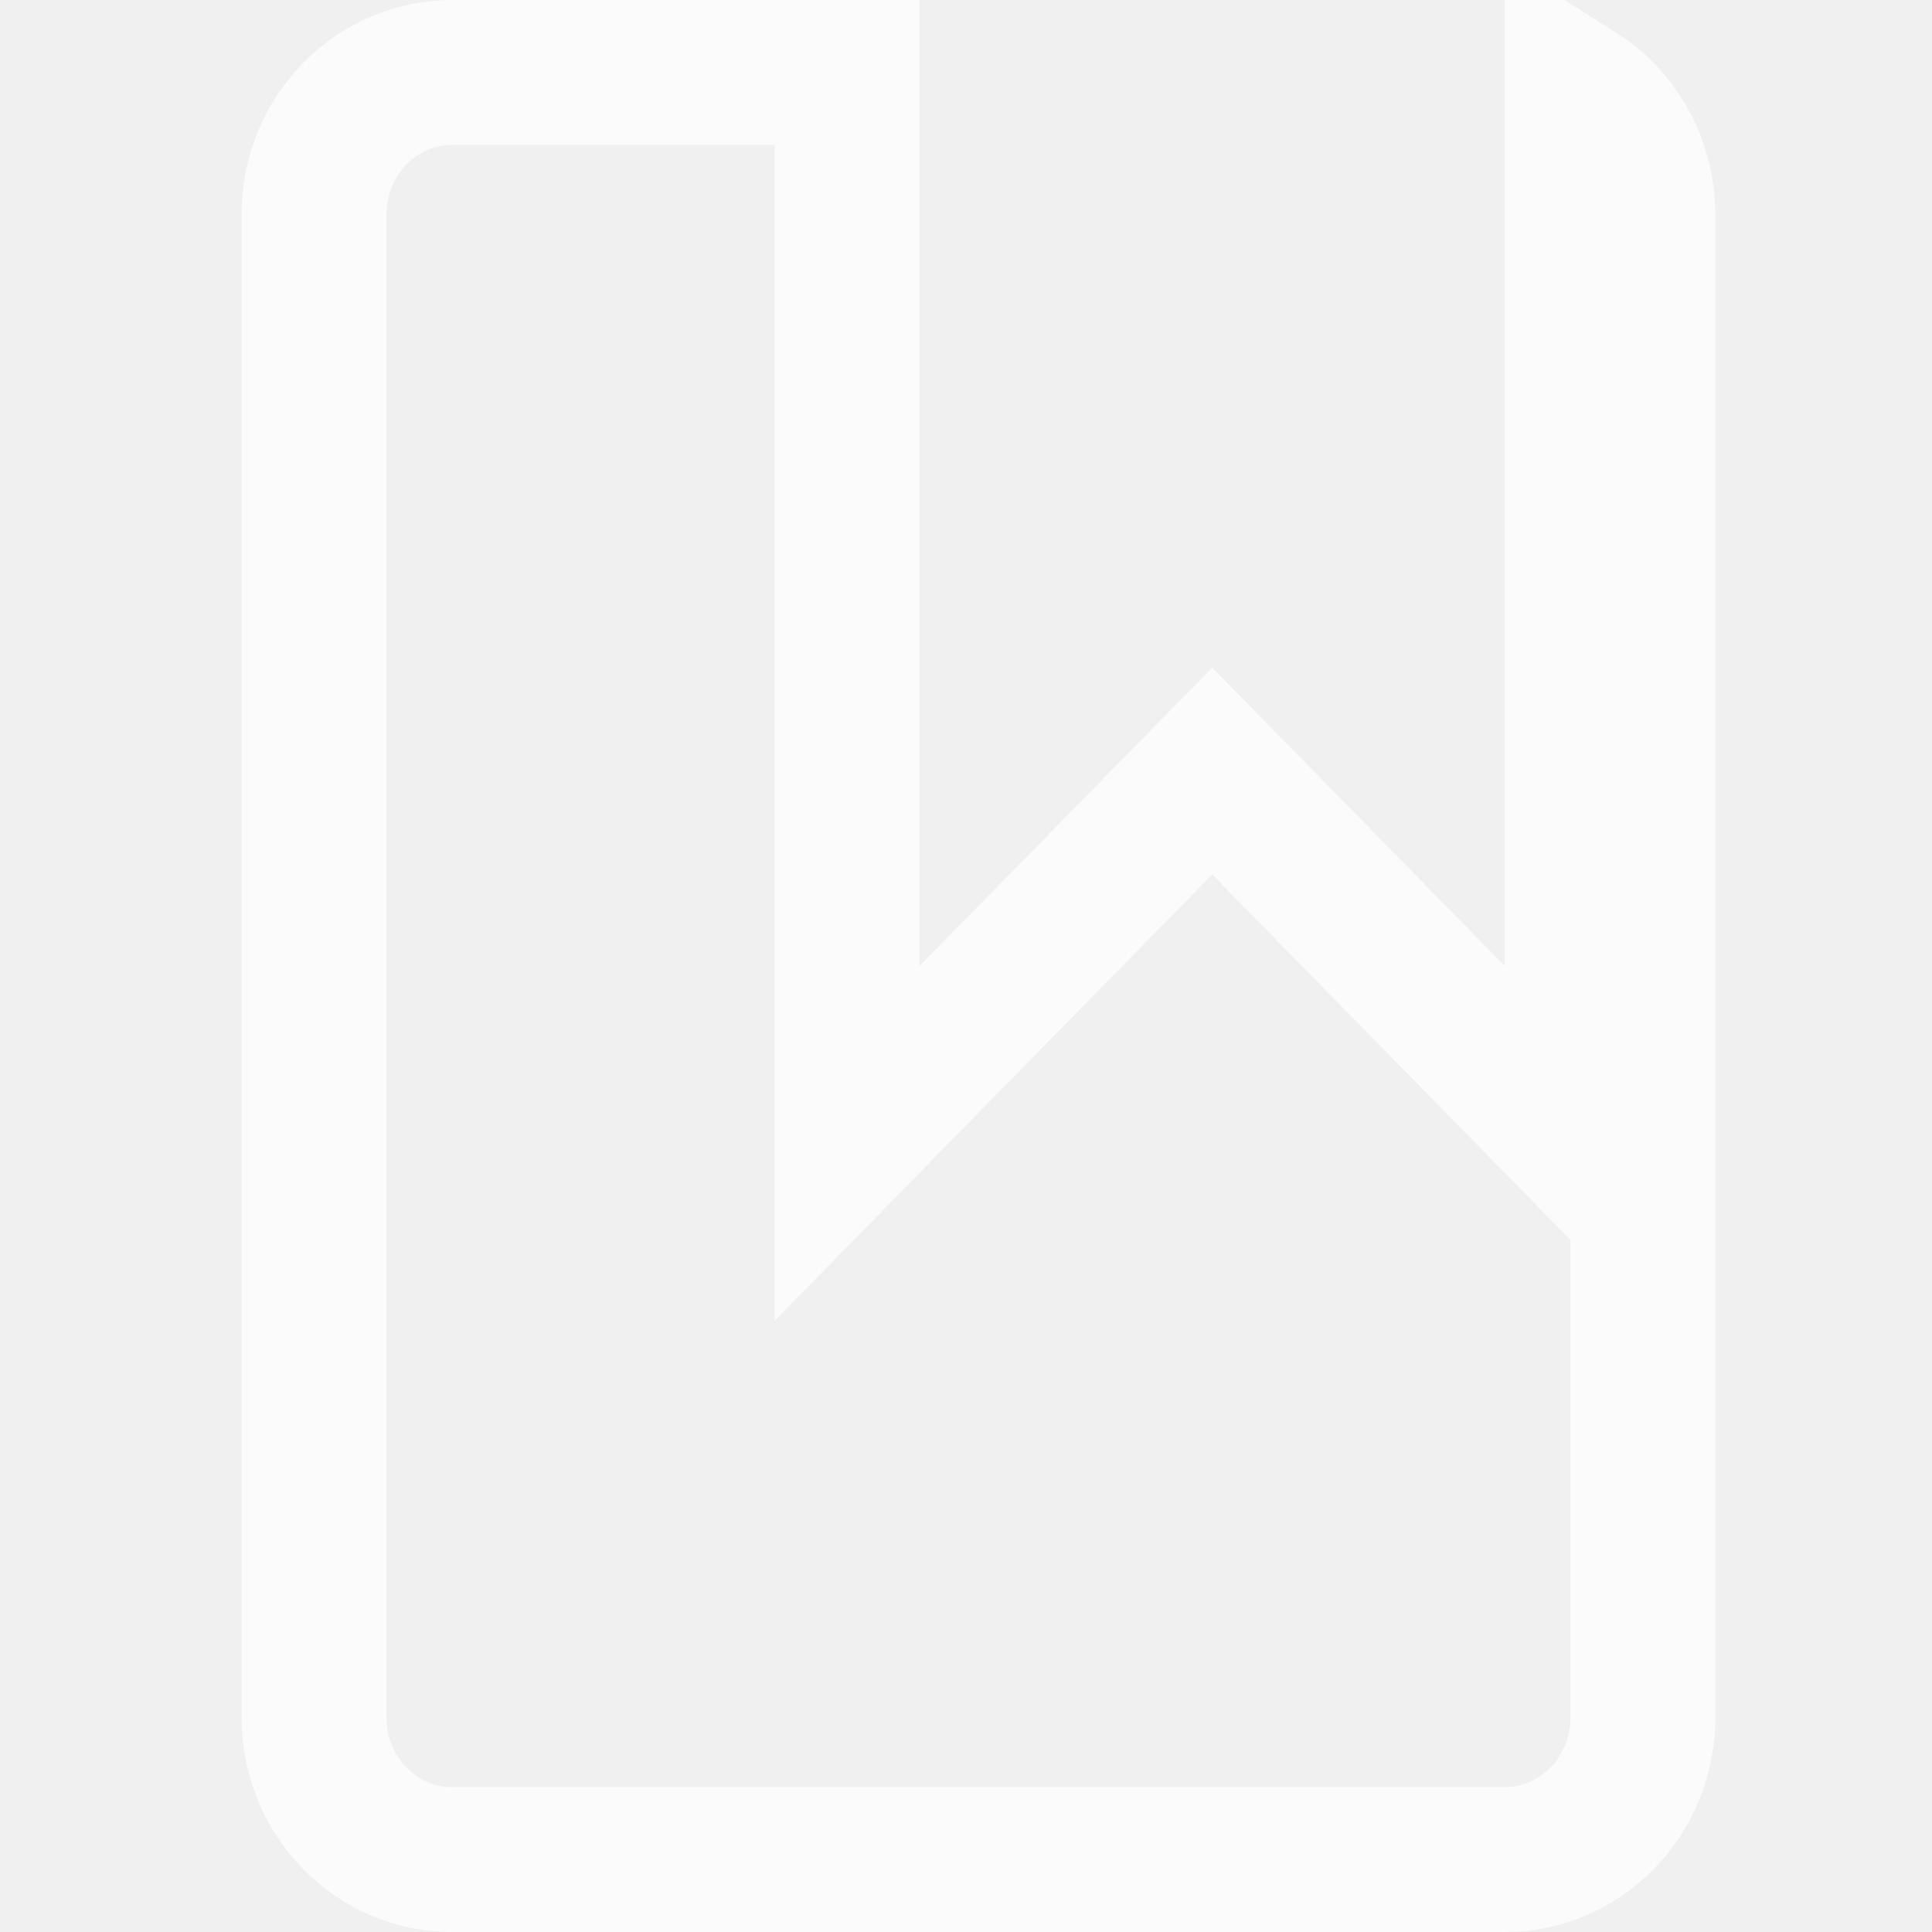
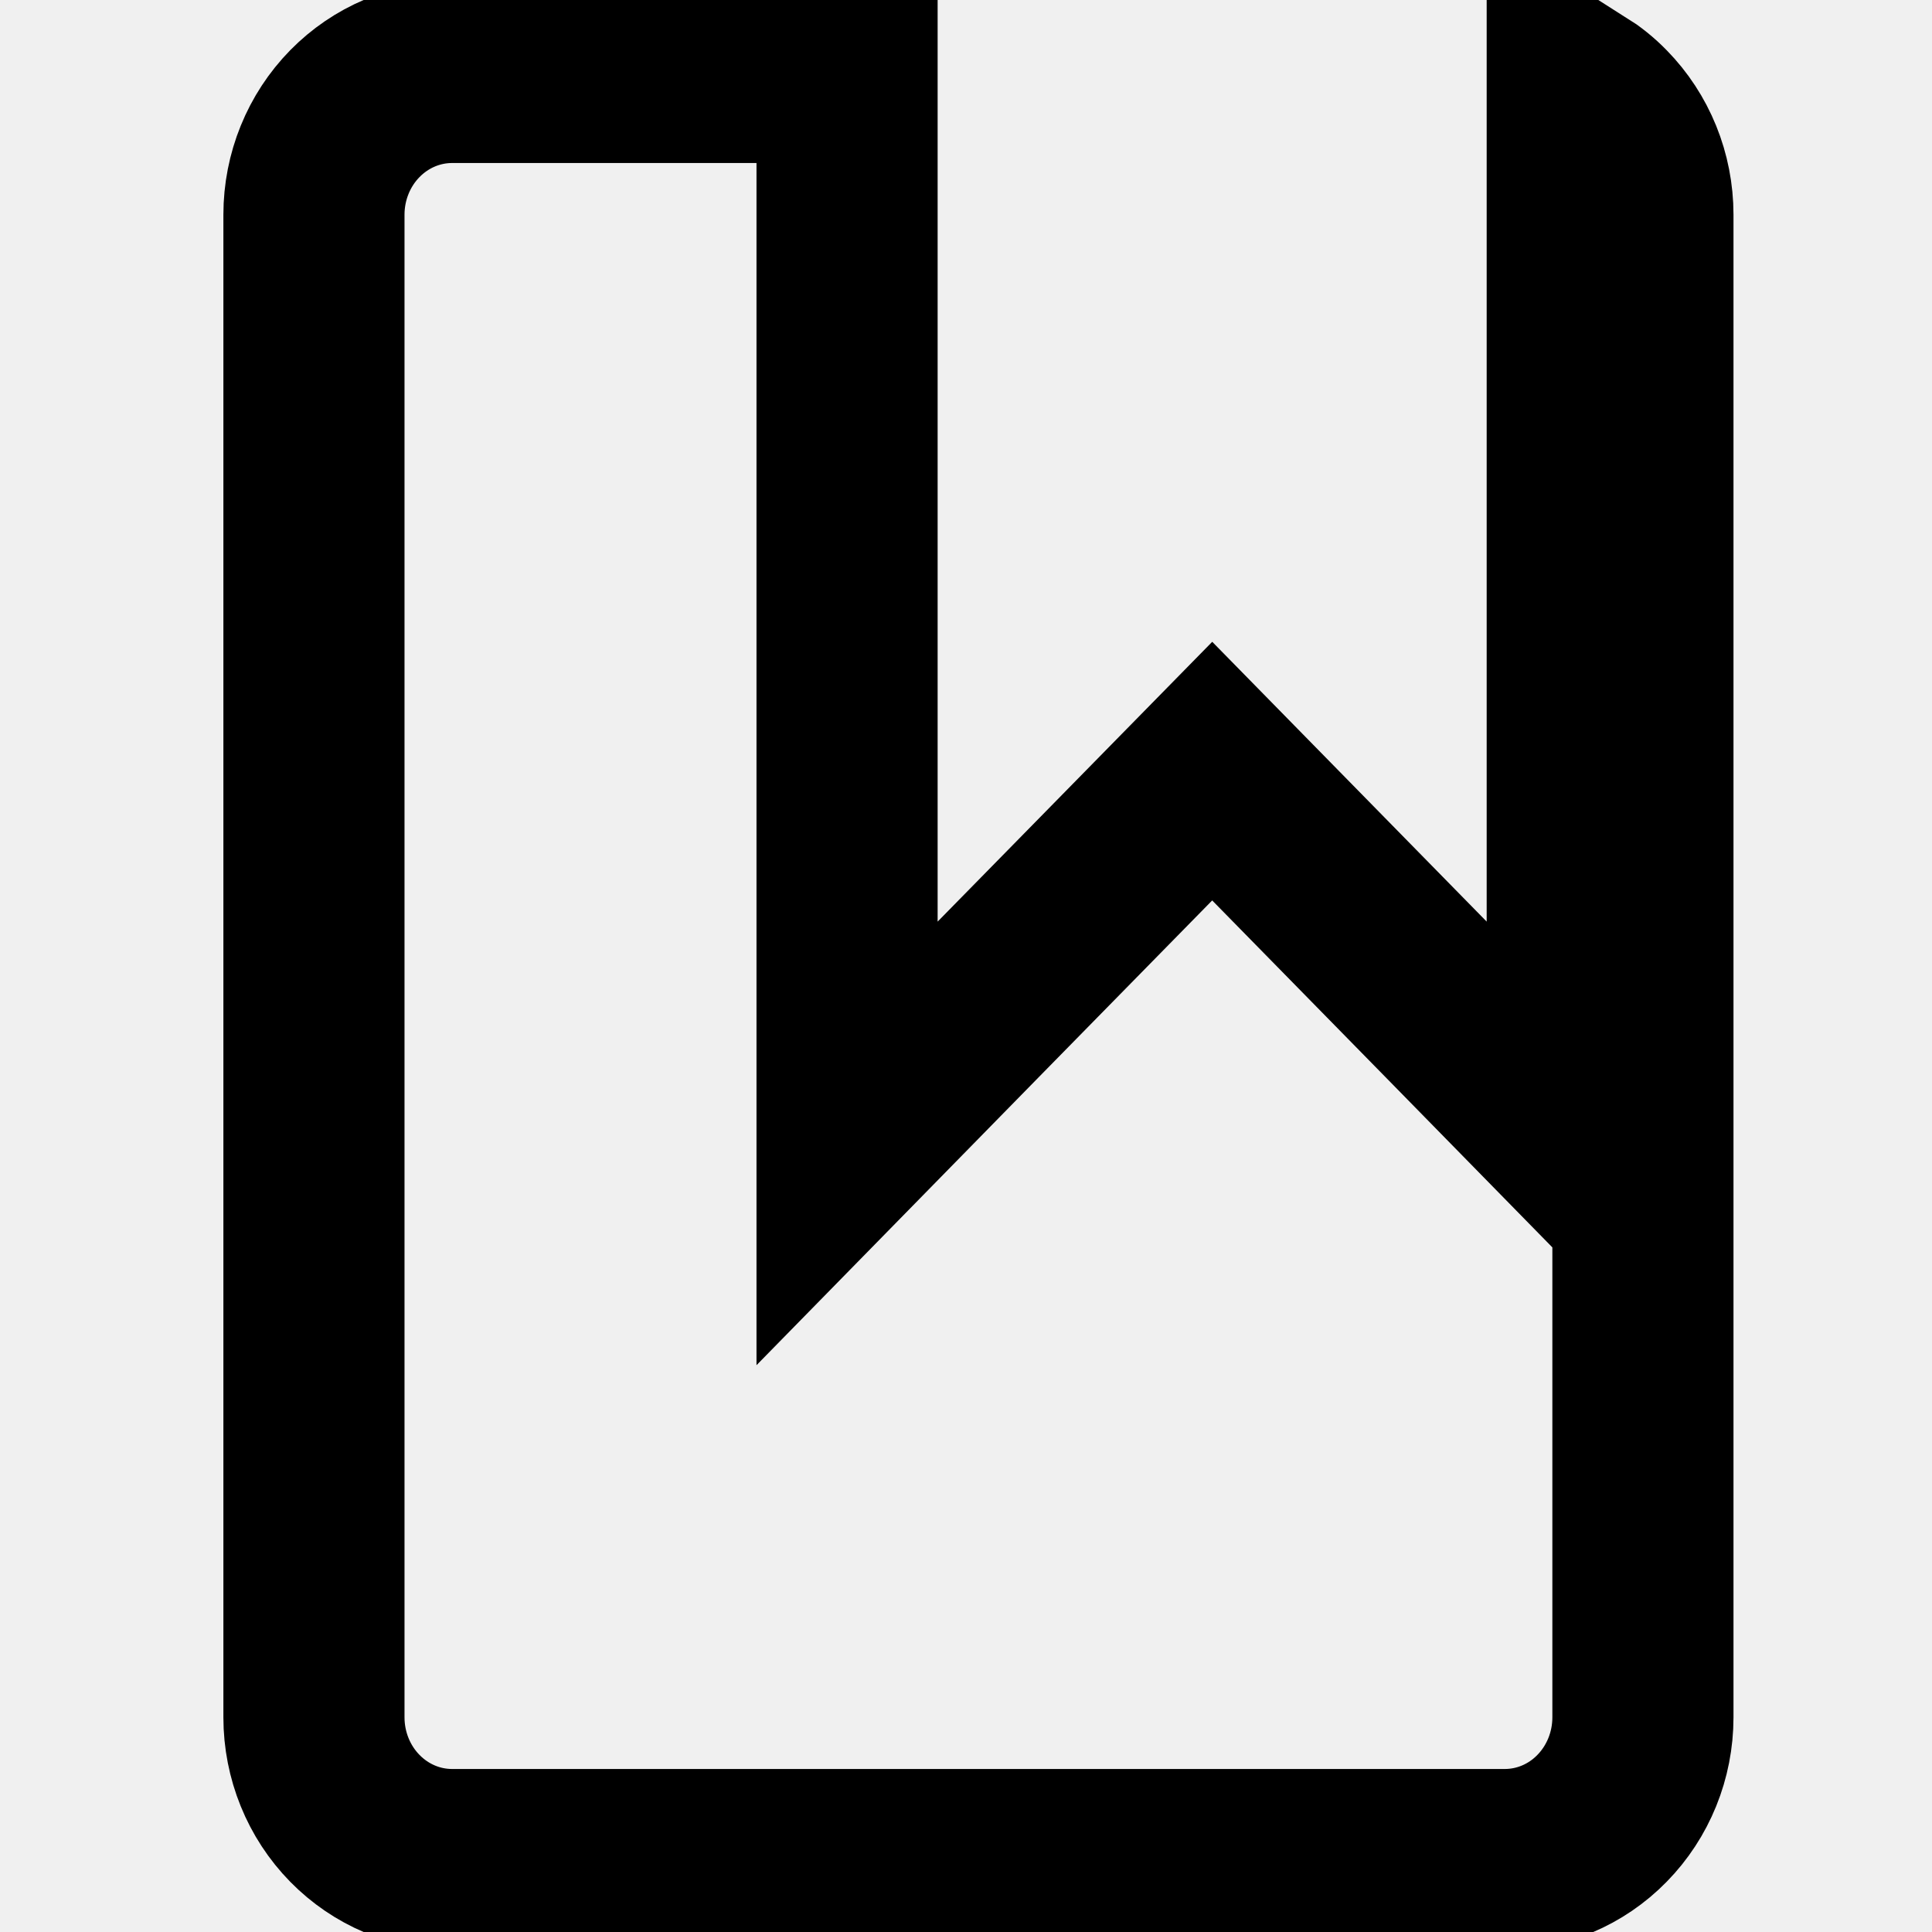
<svg xmlns="http://www.w3.org/2000/svg" width="16" height="16" viewBox="-2 0 16 16" fill="none">
-   <path d="M10.034 8.42L11.062 9.469V8V4V2V0.775C11.136 0.822 11.205 0.877 11.267 0.941C11.483 1.161 11.606 1.462 11.606 1.778V14.222C11.606 14.538 11.483 14.839 11.267 15.059C11.052 15.279 10.762 15.4 10.462 15.4H1.744C1.444 15.4 1.155 15.279 0.939 15.059C0.723 14.839 0.6 14.538 0.6 14.222V1.778C0.6 1.462 0.723 1.161 0.939 0.941C1.155 0.721 1.444 0.6 1.744 0.6H5.015V2V4V6V8V9.469L6.043 8.42L8.039 6.386L10.034 8.42Z" stroke="white" stroke-opacity="0.7" stroke-width="1.2" />
+   <path d="M10.034 8.42L11.062 9.469V8V4V2V0.775C11.136 0.822 11.205 0.877 11.267 0.941C11.483 1.161 11.606 1.462 11.606 1.778V14.222C11.606 14.538 11.483 14.839 11.267 15.059C11.052 15.279 10.762 15.4 10.462 15.4H1.744C1.444 15.4 1.155 15.279 0.939 15.059C0.723 14.839 0.6 14.538 0.6 14.222V1.778C0.6 1.462 0.723 1.161 0.939 0.941C1.155 0.721 1.444 0.6 1.744 0.6H5.015V2V4V6V8V9.469L6.043 8.42L8.039 6.386L10.034 8.42Z" stroke="black" stroke-width="1.5" />
</svg>
